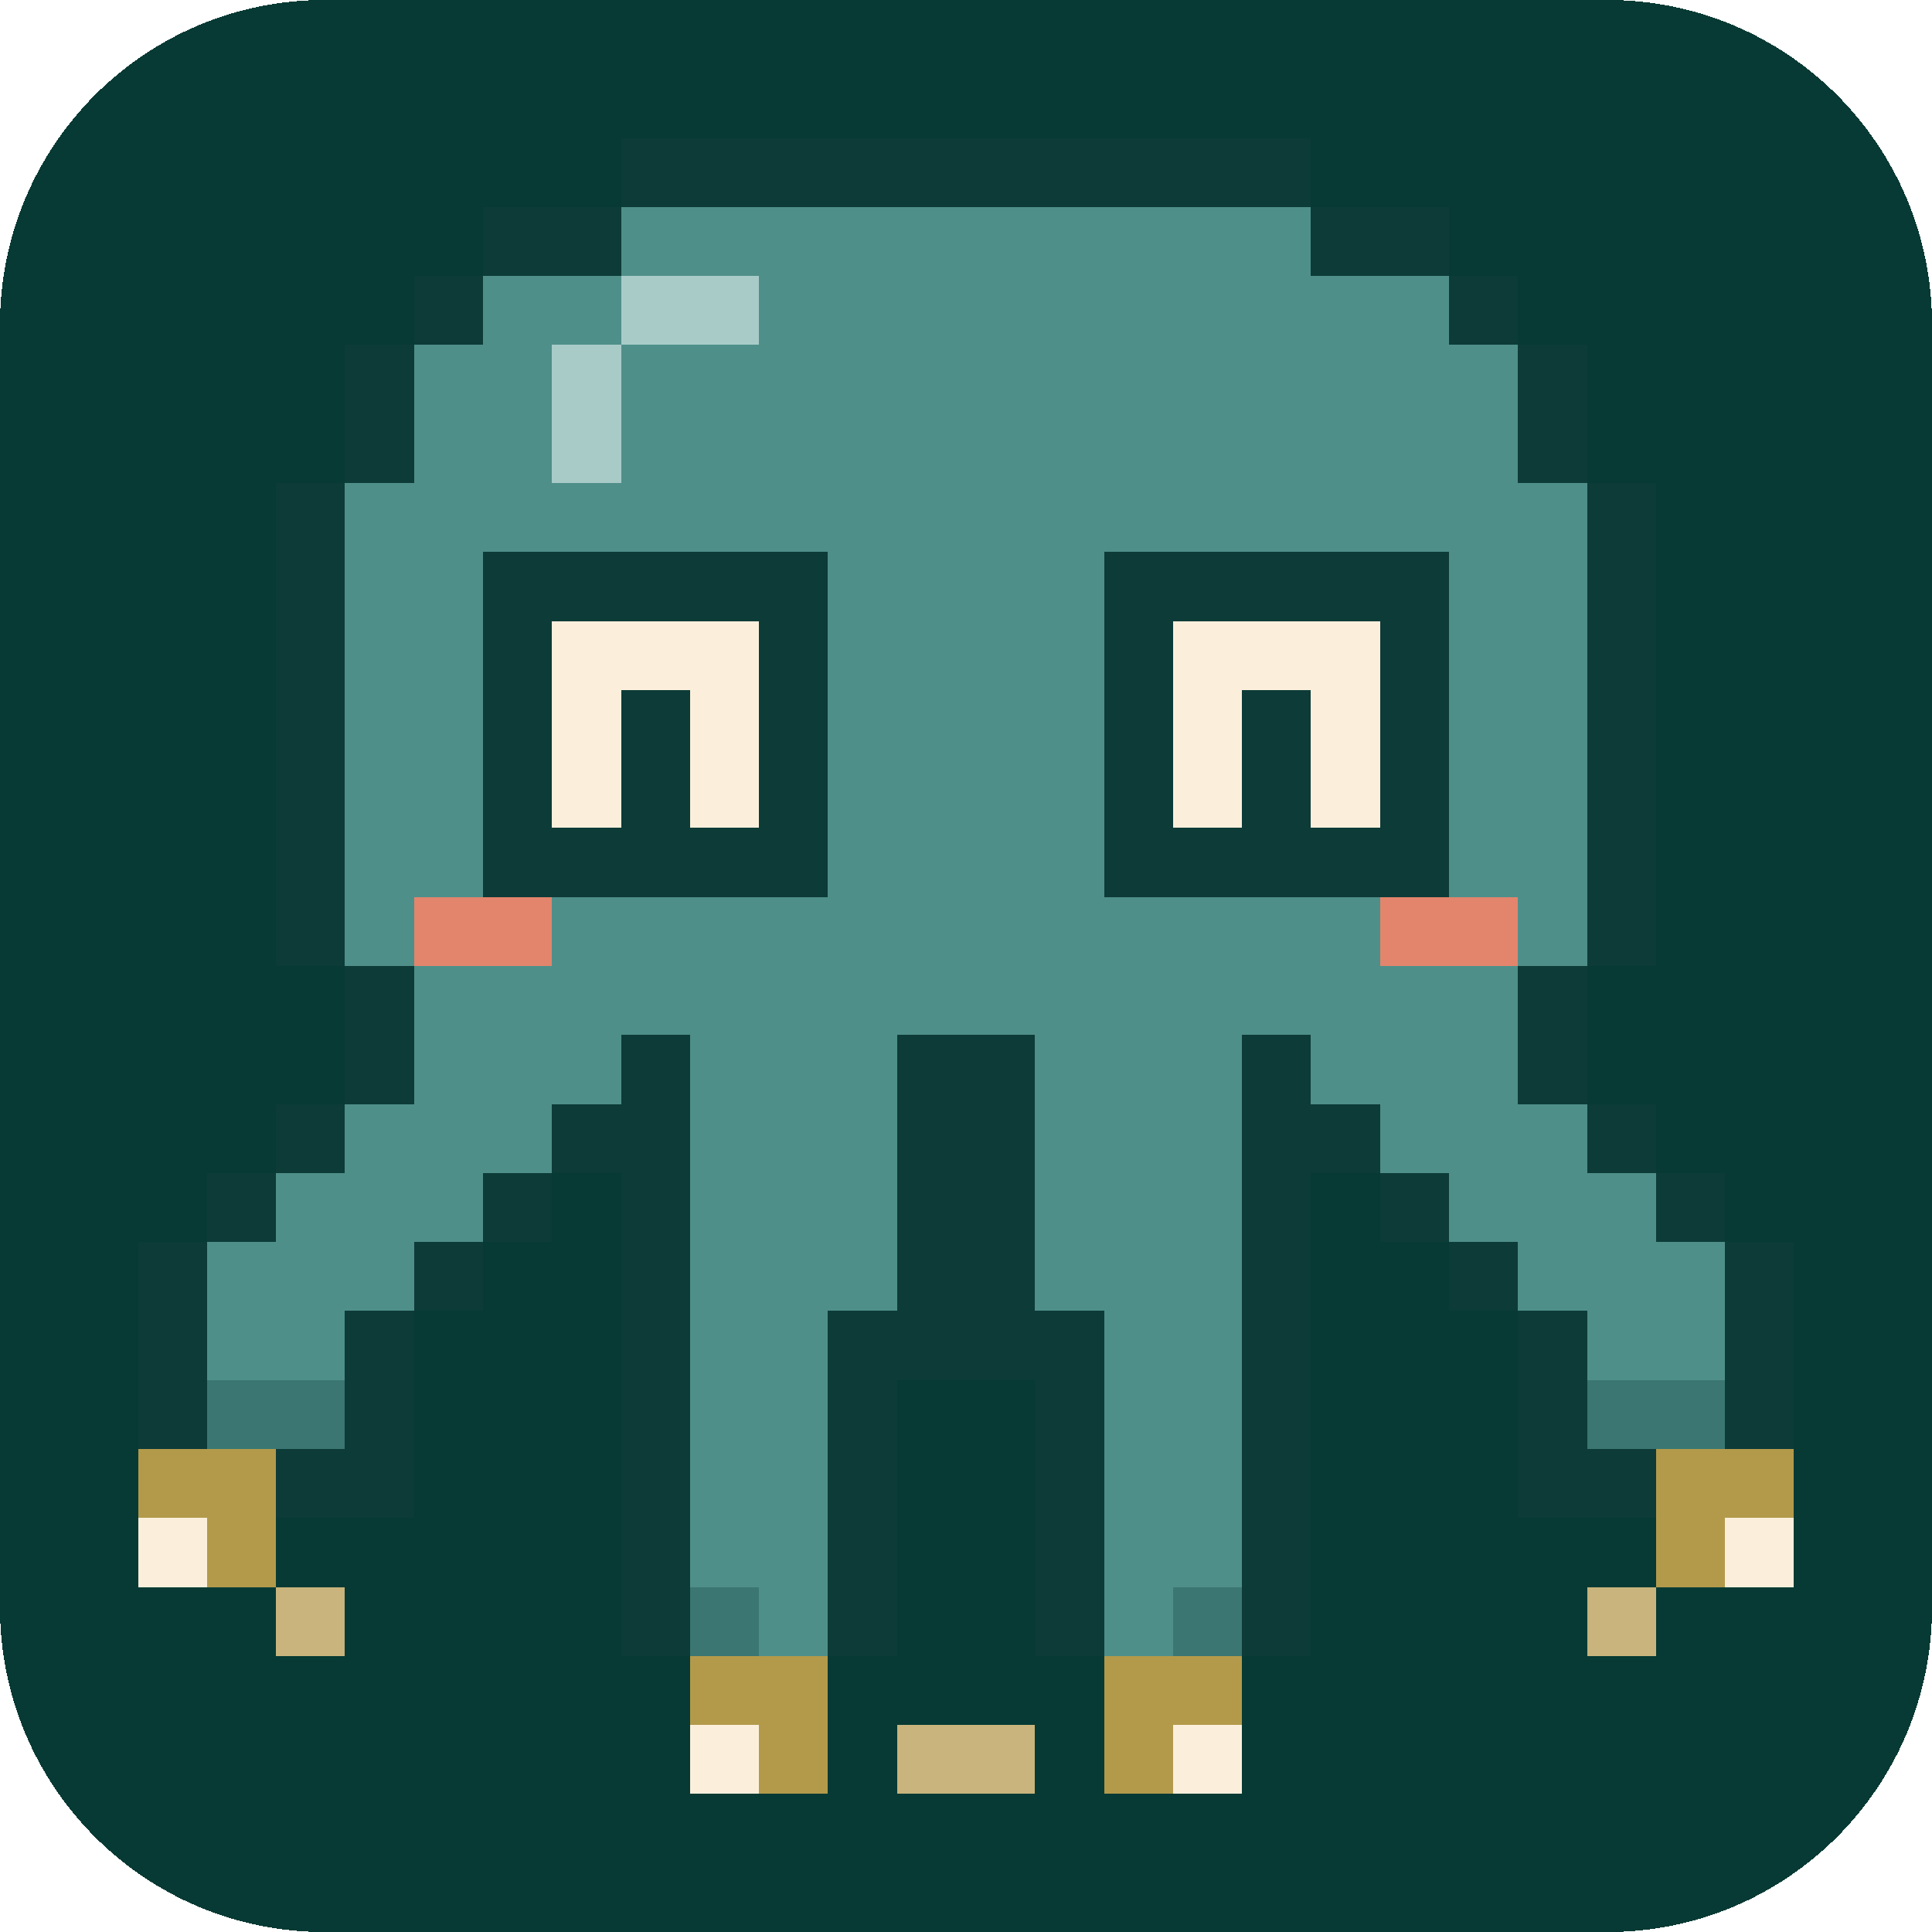
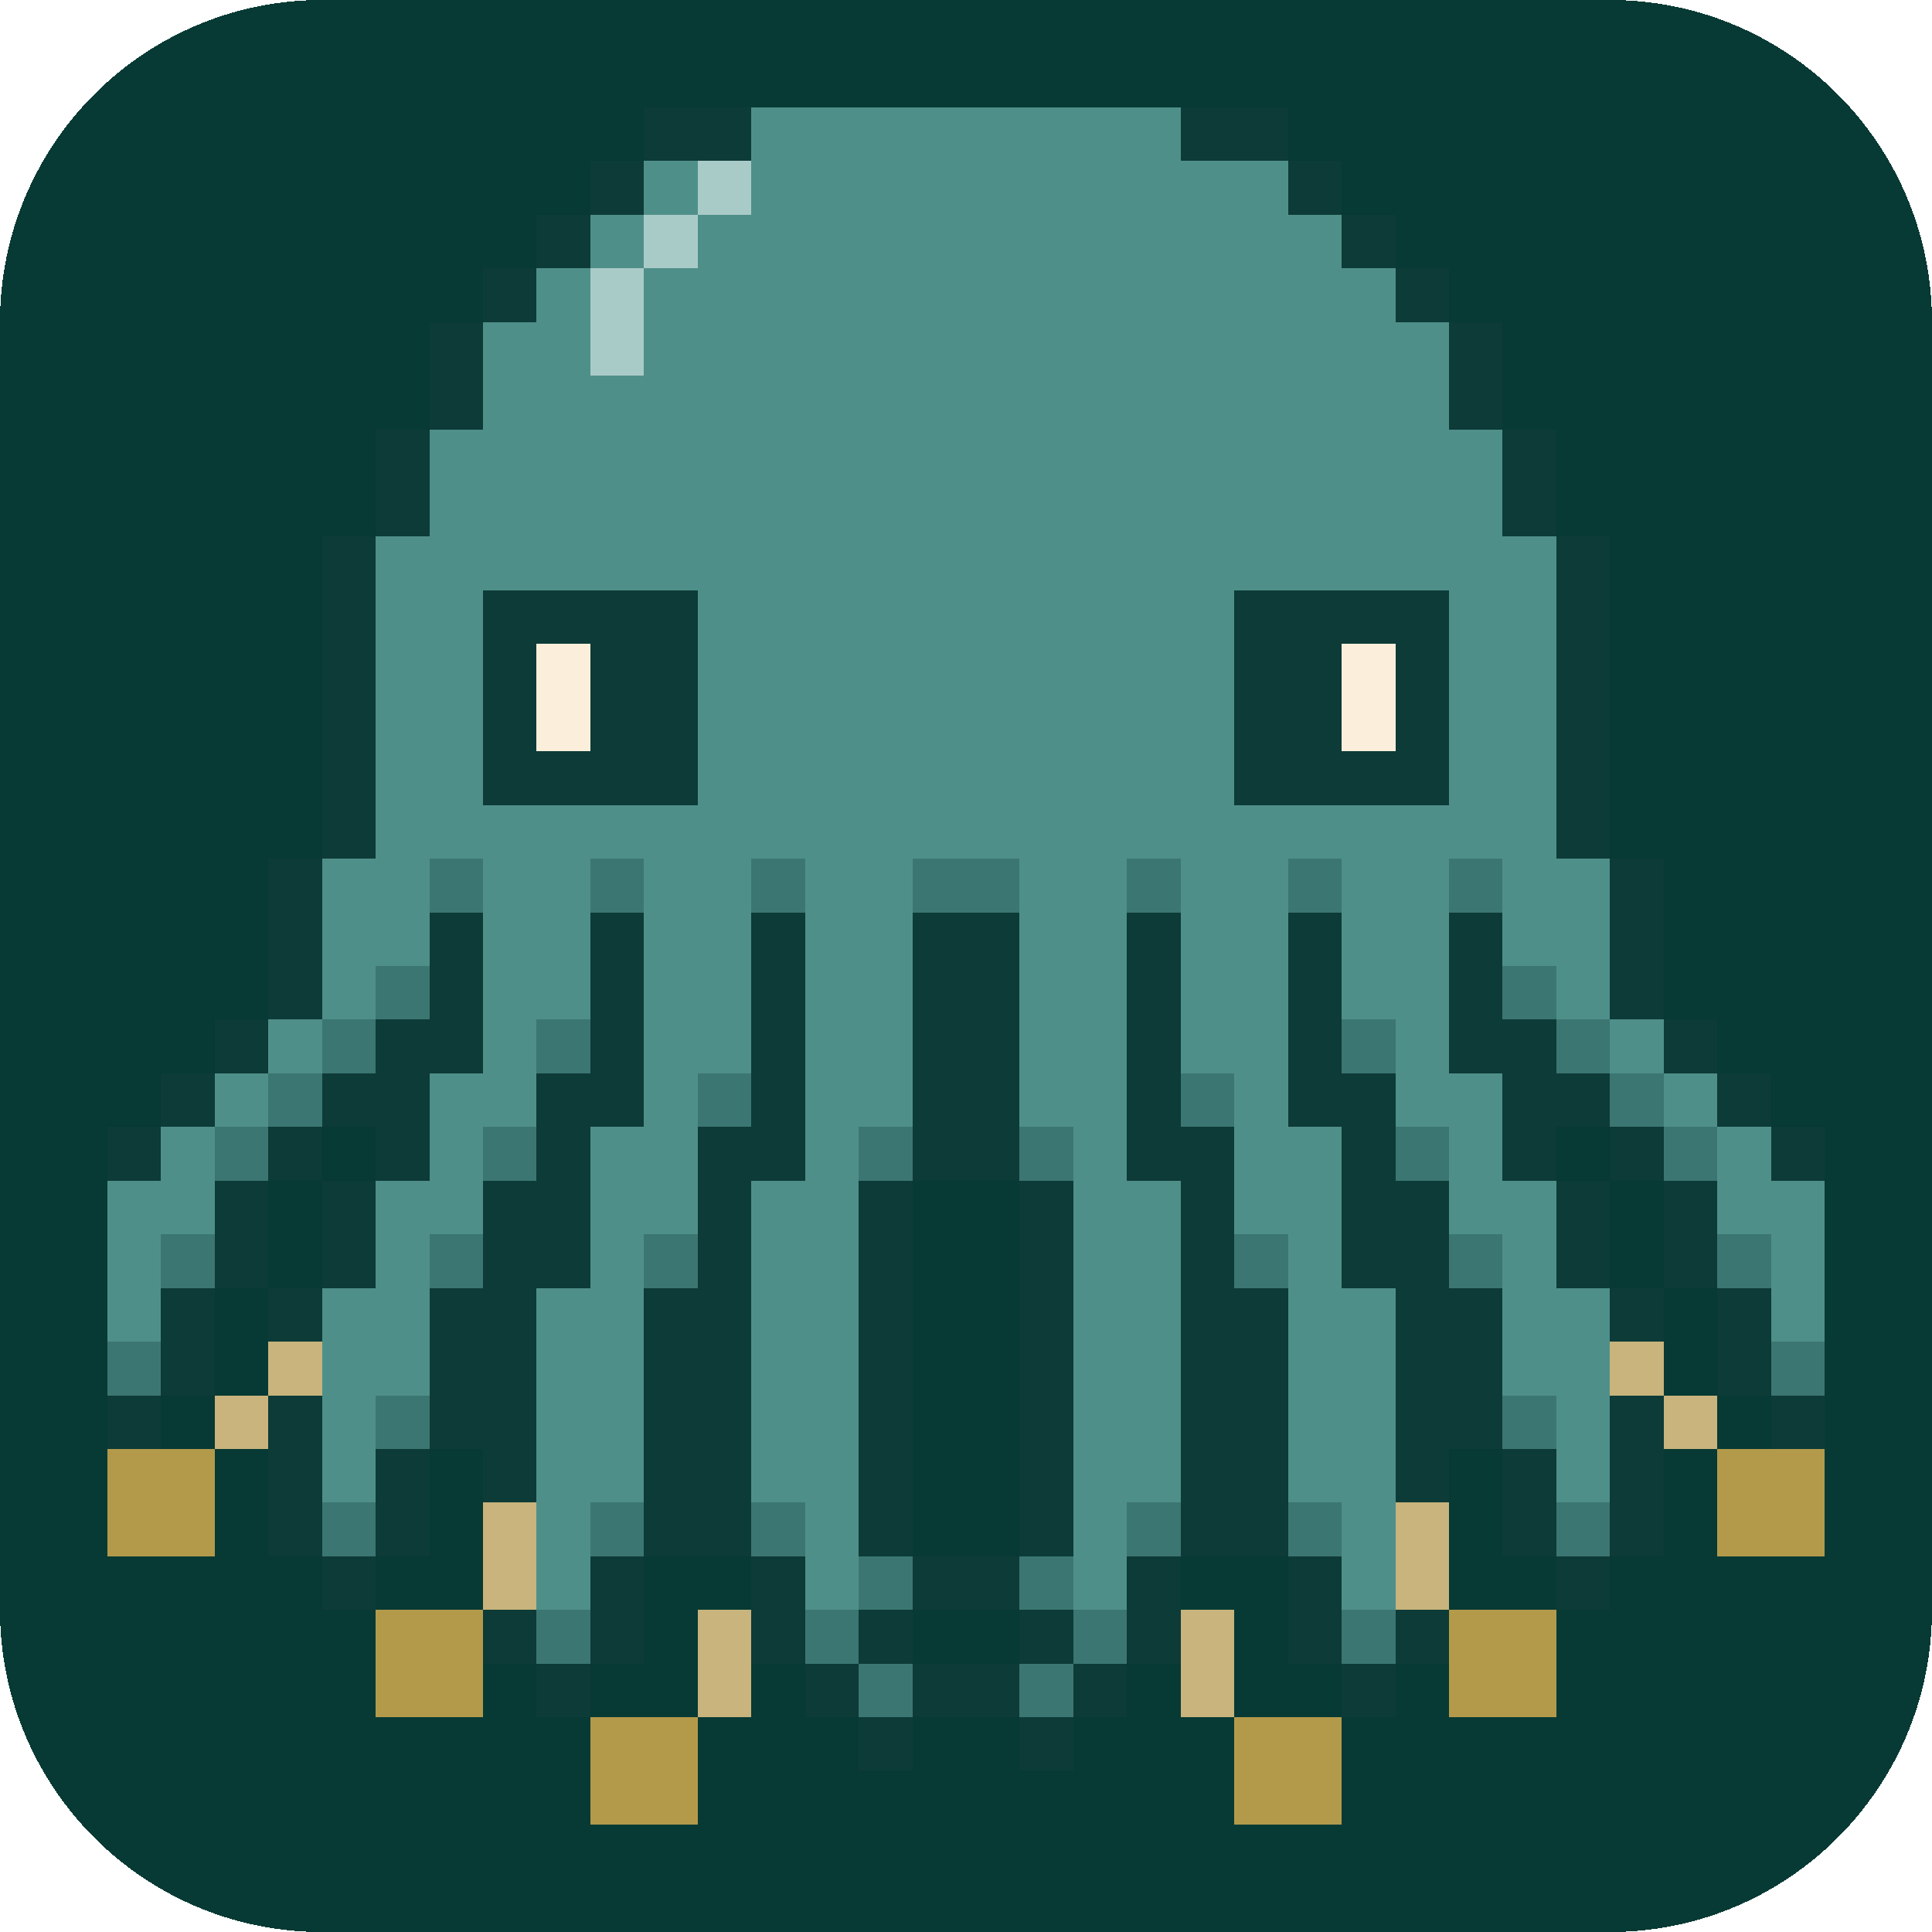
- <svg xmlns="http://www.w3.org/2000/svg" viewBox="0 0 28 28" width="224" height="224" shape-rendering="crispEdges">
-   <rect width="28" height="28" rx="4.7" fill="#073a34" />
-   <rect x="9" y="2" width="10" height="1" fill="#0d3b38" />
-   <rect x="7" y="3" width="2" height="1" fill="#0d3b38" />
-   <rect x="9" y="3" width="10" height="1" fill="#4f8f8a" />
-   <rect x="19" y="3" width="2" height="1" fill="#0d3b38" />
-   <rect x="6" y="4" width="1" height="1" fill="#0d3b38" />
-   <rect x="7" y="4" width="2" height="1" fill="#4f8f8a" />
-   <rect x="9" y="4" width="2" height="1" fill="#a9cbc8" />
-   <rect x="11" y="4" width="10" height="1" fill="#4f8f8a" />
-   <rect x="21" y="4" width="1" height="1" fill="#0d3b38" />
-   <rect x="5" y="5" width="1" height="1" fill="#0d3b38" />
-   <rect x="6" y="5" width="2" height="1" fill="#4f8f8a" />
-   <rect x="8" y="5" width="1" height="1" fill="#a9cbc8" />
-   <rect x="9" y="5" width="13" height="1" fill="#4f8f8a" />
-   <rect x="22" y="5" width="1" height="1" fill="#0d3b38" />
-   <rect x="5" y="6" width="1" height="1" fill="#0d3b38" />
-   <rect x="6" y="6" width="2" height="1" fill="#4f8f8a" />
-   <rect x="8" y="6" width="1" height="1" fill="#a9cbc8" />
-   <rect x="9" y="6" width="13" height="1" fill="#4f8f8a" />
-   <rect x="22" y="6" width="1" height="1" fill="#0d3b38" />
-   <rect x="4" y="7" width="1" height="1" fill="#0d3b38" />
-   <rect x="5" y="7" width="18" height="1" fill="#4f8f8a" />
-   <rect x="23" y="7" width="1" height="1" fill="#0d3b38" />
-   <rect x="4" y="8" width="1" height="1" fill="#0d3b38" />
-   <rect x="5" y="8" width="2" height="1" fill="#4f8f8a" />
-   <rect x="7" y="8" width="5" height="1" fill="#0d3b38" />
-   <rect x="12" y="8" width="4" height="1" fill="#4f8f8a" />
-   <rect x="16" y="8" width="5" height="1" fill="#0d3b38" />
-   <rect x="21" y="8" width="2" height="1" fill="#4f8f8a" />
-   <rect x="23" y="8" width="1" height="1" fill="#0d3b38" />
-   <rect x="4" y="9" width="1" height="1" fill="#0d3b38" />
-   <rect x="5" y="9" width="2" height="1" fill="#4f8f8a" />
+ <svg xmlns="http://www.w3.org/2000/svg" viewBox="0 0 36 36" width="288" height="288" shape-rendering="crispEdges">
+   <rect width="36" height="36" rx="6.0" fill="#073a34" />
+   <rect x="12" y="2" width="2" height="1" fill="#0d3b38" />
+   <rect x="14" y="2" width="8" height="1" fill="#4f8f8a" />
+   <rect x="22" y="2" width="2" height="1" fill="#0d3b38" />
+   <rect x="11" y="3" width="1" height="1" fill="#0d3b38" />
+   <rect x="12" y="3" width="1" height="1" fill="#4f8f8a" />
+   <rect x="13" y="3" width="1" height="1" fill="#a9cbc8" />
+   <rect x="14" y="3" width="10" height="1" fill="#4f8f8a" />
+   <rect x="24" y="3" width="1" height="1" fill="#0d3b38" />
+   <rect x="10" y="4" width="1" height="1" fill="#0d3b38" />
+   <rect x="11" y="4" width="1" height="1" fill="#4f8f8a" />
+   <rect x="12" y="4" width="1" height="1" fill="#a9cbc8" />
+   <rect x="13" y="4" width="12" height="1" fill="#4f8f8a" />
+   <rect x="25" y="4" width="1" height="1" fill="#0d3b38" />
+   <rect x="9" y="5" width="1" height="1" fill="#0d3b38" />
+   <rect x="10" y="5" width="1" height="1" fill="#4f8f8a" />
+   <rect x="11" y="5" width="1" height="1" fill="#a9cbc8" />
+   <rect x="12" y="5" width="14" height="1" fill="#4f8f8a" />
+   <rect x="26" y="5" width="1" height="1" fill="#0d3b38" />
+   <rect x="8" y="6" width="1" height="1" fill="#0d3b38" />
+   <rect x="9" y="6" width="2" height="1" fill="#4f8f8a" />
+   <rect x="11" y="6" width="1" height="1" fill="#a9cbc8" />
+   <rect x="12" y="6" width="15" height="1" fill="#4f8f8a" />
+   <rect x="27" y="6" width="1" height="1" fill="#0d3b38" />
+   <rect x="8" y="7" width="1" height="1" fill="#0d3b38" />
+   <rect x="9" y="7" width="18" height="1" fill="#4f8f8a" />
+   <rect x="27" y="7" width="1" height="1" fill="#0d3b38" />
+   <rect x="7" y="8" width="1" height="1" fill="#0d3b38" />
+   <rect x="8" y="8" width="20" height="1" fill="#4f8f8a" />
+   <rect x="28" y="8" width="1" height="1" fill="#0d3b38" />
  <rect x="7" y="9" width="1" height="1" fill="#0d3b38" />
-   <rect x="8" y="9" width="3" height="1" fill="#fbefdc" />
-   <rect x="11" y="9" width="1" height="1" fill="#0d3b38" />
-   <rect x="12" y="9" width="4" height="1" fill="#4f8f8a" />
-   <rect x="16" y="9" width="1" height="1" fill="#0d3b38" />
-   <rect x="17" y="9" width="3" height="1" fill="#fbefdc" />
-   <rect x="20" y="9" width="1" height="1" fill="#0d3b38" />
-   <rect x="21" y="9" width="2" height="1" fill="#4f8f8a" />
-   <rect x="23" y="9" width="1" height="1" fill="#0d3b38" />
-   <rect x="4" y="10" width="1" height="1" fill="#0d3b38" />
-   <rect x="5" y="10" width="2" height="1" fill="#4f8f8a" />
-   <rect x="7" y="10" width="1" height="1" fill="#0d3b38" />
-   <rect x="8" y="10" width="1" height="1" fill="#fbefdc" />
-   <rect x="9" y="10" width="1" height="1" fill="#0d3b38" />
-   <rect x="10" y="10" width="1" height="1" fill="#fbefdc" />
-   <rect x="11" y="10" width="1" height="1" fill="#0d3b38" />
-   <rect x="12" y="10" width="4" height="1" fill="#4f8f8a" />
-   <rect x="16" y="10" width="1" height="1" fill="#0d3b38" />
-   <rect x="17" y="10" width="1" height="1" fill="#fbefdc" />
-   <rect x="18" y="10" width="1" height="1" fill="#0d3b38" />
-   <rect x="19" y="10" width="1" height="1" fill="#fbefdc" />
-   <rect x="20" y="10" width="1" height="1" fill="#0d3b38" />
-   <rect x="21" y="10" width="2" height="1" fill="#4f8f8a" />
-   <rect x="23" y="10" width="1" height="1" fill="#0d3b38" />
-   <rect x="4" y="11" width="1" height="1" fill="#0d3b38" />
-   <rect x="5" y="11" width="2" height="1" fill="#4f8f8a" />
-   <rect x="7" y="11" width="1" height="1" fill="#0d3b38" />
-   <rect x="8" y="11" width="1" height="1" fill="#fbefdc" />
-   <rect x="9" y="11" width="1" height="1" fill="#0d3b38" />
-   <rect x="10" y="11" width="1" height="1" fill="#fbefdc" />
-   <rect x="11" y="11" width="1" height="1" fill="#0d3b38" />
-   <rect x="12" y="11" width="4" height="1" fill="#4f8f8a" />
-   <rect x="16" y="11" width="1" height="1" fill="#0d3b38" />
-   <rect x="17" y="11" width="1" height="1" fill="#fbefdc" />
-   <rect x="18" y="11" width="1" height="1" fill="#0d3b38" />
-   <rect x="19" y="11" width="1" height="1" fill="#fbefdc" />
-   <rect x="20" y="11" width="1" height="1" fill="#0d3b38" />
-   <rect x="21" y="11" width="2" height="1" fill="#4f8f8a" />
-   <rect x="23" y="11" width="1" height="1" fill="#0d3b38" />
-   <rect x="4" y="12" width="1" height="1" fill="#0d3b38" />
-   <rect x="5" y="12" width="2" height="1" fill="#4f8f8a" />
-   <rect x="7" y="12" width="5" height="1" fill="#0d3b38" />
-   <rect x="12" y="12" width="4" height="1" fill="#4f8f8a" />
-   <rect x="16" y="12" width="5" height="1" fill="#0d3b38" />
-   <rect x="21" y="12" width="2" height="1" fill="#4f8f8a" />
+   <rect x="8" y="9" width="20" height="1" fill="#4f8f8a" />
+   <rect x="28" y="9" width="1" height="1" fill="#0d3b38" />
+   <rect x="6" y="10" width="1" height="1" fill="#0d3b38" />
+   <rect x="7" y="10" width="22" height="1" fill="#4f8f8a" />
+   <rect x="29" y="10" width="1" height="1" fill="#0d3b38" />
+   <rect x="6" y="11" width="1" height="1" fill="#0d3b38" />
+   <rect x="7" y="11" width="2" height="1" fill="#4f8f8a" />
+   <rect x="9" y="11" width="4" height="1" fill="#0d3b38" />
+   <rect x="13" y="11" width="10" height="1" fill="#4f8f8a" />
+   <rect x="23" y="11" width="4" height="1" fill="#0d3b38" />
+   <rect x="27" y="11" width="2" height="1" fill="#4f8f8a" />
+   <rect x="29" y="11" width="1" height="1" fill="#0d3b38" />
+   <rect x="6" y="12" width="1" height="1" fill="#0d3b38" />
+   <rect x="7" y="12" width="2" height="1" fill="#4f8f8a" />
+   <rect x="9" y="12" width="1" height="1" fill="#0d3b38" />
+   <rect x="10" y="12" width="1" height="1" fill="#fbefdc" />
+   <rect x="11" y="12" width="1" height="1" fill="#0d3b38" />
+   <rect x="12" y="12" width="1" height="1" fill="#0d3b38" />
+   <rect x="13" y="12" width="10" height="1" fill="#4f8f8a" />
  <rect x="23" y="12" width="1" height="1" fill="#0d3b38" />
-   <rect x="4" y="13" width="1" height="1" fill="#0d3b38" />
-   <rect x="5" y="13" width="1" height="1" fill="#4f8f8a" />
-   <rect x="6" y="13" width="2" height="1" fill="#e2856c" />
-   <rect x="8" y="13" width="12" height="1" fill="#4f8f8a" />
-   <rect x="20" y="13" width="2" height="1" fill="#e2856c" />
-   <rect x="22" y="13" width="1" height="1" fill="#4f8f8a" />
+   <rect x="24" y="12" width="1" height="1" fill="#0d3b38" />
+   <rect x="25" y="12" width="1" height="1" fill="#fbefdc" />
+   <rect x="26" y="12" width="1" height="1" fill="#0d3b38" />
+   <rect x="27" y="12" width="2" height="1" fill="#4f8f8a" />
+   <rect x="29" y="12" width="1" height="1" fill="#0d3b38" />
+   <rect x="6" y="13" width="1" height="1" fill="#0d3b38" />
+   <rect x="7" y="13" width="2" height="1" fill="#4f8f8a" />
+   <rect x="9" y="13" width="1" height="1" fill="#0d3b38" />
+   <rect x="10" y="13" width="1" height="1" fill="#fbefdc" />
+   <rect x="11" y="13" width="1" height="1" fill="#0d3b38" />
+   <rect x="12" y="13" width="1" height="1" fill="#0d3b38" />
+   <rect x="13" y="13" width="10" height="1" fill="#4f8f8a" />
  <rect x="23" y="13" width="1" height="1" fill="#0d3b38" />
-   <rect x="5" y="14" width="1" height="1" fill="#0d3b38" />
-   <rect x="6" y="14" width="16" height="1" fill="#4f8f8a" />
-   <rect x="22" y="14" width="1" height="1" fill="#0d3b38" />
-   <rect x="5" y="15" width="1" height="1" fill="#0d3b38" />
-   <rect x="6" y="15" width="3" height="1" fill="#4f8f8a" />
-   <rect x="9" y="15" width="1" height="1" fill="#0d3b38" />
-   <rect x="10" y="15" width="3" height="1" fill="#4f8f8a" />
-   <rect x="13" y="15" width="2" height="1" fill="#0d3b38" />
-   <rect x="15" y="15" width="3" height="1" fill="#4f8f8a" />
-   <rect x="18" y="15" width="1" height="1" fill="#0d3b38" />
-   <rect x="19" y="15" width="3" height="1" fill="#4f8f8a" />
-   <rect x="22" y="15" width="1" height="1" fill="#0d3b38" />
-   <rect x="4" y="16" width="1" height="1" fill="#0d3b38" />
-   <rect x="5" y="16" width="3" height="1" fill="#4f8f8a" />
-   <rect x="8" y="16" width="2" height="1" fill="#0d3b38" />
-   <rect x="10" y="16" width="3" height="1" fill="#4f8f8a" />
-   <rect x="13" y="16" width="2" height="1" fill="#0d3b38" />
-   <rect x="15" y="16" width="3" height="1" fill="#4f8f8a" />
-   <rect x="18" y="16" width="2" height="1" fill="#0d3b38" />
-   <rect x="20" y="16" width="3" height="1" fill="#4f8f8a" />
-   <rect x="23" y="16" width="1" height="1" fill="#0d3b38" />
-   <rect x="3" y="17" width="1" height="1" fill="#0d3b38" />
-   <rect x="4" y="17" width="3" height="1" fill="#4f8f8a" />
-   <rect x="7" y="17" width="1" height="1" fill="#0d3b38" />
-   <rect x="9" y="17" width="1" height="1" fill="#0d3b38" />
-   <rect x="10" y="17" width="3" height="1" fill="#4f8f8a" />
-   <rect x="13" y="17" width="2" height="1" fill="#0d3b38" />
-   <rect x="15" y="17" width="3" height="1" fill="#4f8f8a" />
-   <rect x="18" y="17" width="1" height="1" fill="#0d3b38" />
-   <rect x="20" y="17" width="1" height="1" fill="#0d3b38" />
-   <rect x="21" y="17" width="3" height="1" fill="#4f8f8a" />
+   <rect x="24" y="13" width="1" height="1" fill="#0d3b38" />
+   <rect x="25" y="13" width="1" height="1" fill="#fbefdc" />
+   <rect x="26" y="13" width="1" height="1" fill="#0d3b38" />
+   <rect x="27" y="13" width="2" height="1" fill="#4f8f8a" />
+   <rect x="29" y="13" width="1" height="1" fill="#0d3b38" />
+   <rect x="6" y="14" width="1" height="1" fill="#0d3b38" />
+   <rect x="7" y="14" width="2" height="1" fill="#4f8f8a" />
+   <rect x="9" y="14" width="4" height="1" fill="#0d3b38" />
+   <rect x="13" y="14" width="10" height="1" fill="#4f8f8a" />
+   <rect x="23" y="14" width="4" height="1" fill="#0d3b38" />
+   <rect x="27" y="14" width="2" height="1" fill="#4f8f8a" />
+   <rect x="29" y="14" width="1" height="1" fill="#0d3b38" />
+   <rect x="6" y="15" width="1" height="1" fill="#0d3b38" />
+   <rect x="7" y="15" width="22" height="1" fill="#4f8f8a" />
+   <rect x="29" y="15" width="1" height="1" fill="#0d3b38" />
+   <rect x="5" y="16" width="1" height="1" fill="#0d3b38" />
+   <rect x="6" y="16" width="2" height="1" fill="#4f8f8a" />
+   <rect x="8" y="16" width="1" height="1" fill="#3b7672" />
+   <rect x="9" y="16" width="2" height="1" fill="#4f8f8a" />
+   <rect x="11" y="16" width="1" height="1" fill="#3b7672" />
+   <rect x="12" y="16" width="2" height="1" fill="#4f8f8a" />
+   <rect x="14" y="16" width="1" height="1" fill="#3b7672" />
+   <rect x="15" y="16" width="2" height="1" fill="#4f8f8a" />
+   <rect x="17" y="16" width="2" height="1" fill="#3b7672" />
+   <rect x="19" y="16" width="2" height="1" fill="#4f8f8a" />
+   <rect x="21" y="16" width="1" height="1" fill="#3b7672" />
+   <rect x="22" y="16" width="2" height="1" fill="#4f8f8a" />
+   <rect x="24" y="16" width="1" height="1" fill="#3b7672" />
+   <rect x="25" y="16" width="2" height="1" fill="#4f8f8a" />
+   <rect x="27" y="16" width="1" height="1" fill="#3b7672" />
+   <rect x="28" y="16" width="2" height="1" fill="#4f8f8a" />
+   <rect x="30" y="16" width="1" height="1" fill="#0d3b38" />
+   <rect x="5" y="17" width="1" height="1" fill="#0d3b38" />
+   <rect x="6" y="17" width="2" height="1" fill="#4f8f8a" />
+   <rect x="8" y="17" width="1" height="1" fill="#0d3b38" />
+   <rect x="9" y="17" width="2" height="1" fill="#4f8f8a" />
+   <rect x="11" y="17" width="1" height="1" fill="#0d3b38" />
+   <rect x="12" y="17" width="2" height="1" fill="#4f8f8a" />
+   <rect x="14" y="17" width="1" height="1" fill="#0d3b38" />
+   <rect x="15" y="17" width="2" height="1" fill="#4f8f8a" />
+   <rect x="17" y="17" width="2" height="1" fill="#0d3b38" />
+   <rect x="19" y="17" width="2" height="1" fill="#4f8f8a" />
+   <rect x="21" y="17" width="1" height="1" fill="#0d3b38" />
+   <rect x="22" y="17" width="2" height="1" fill="#4f8f8a" />
  <rect x="24" y="17" width="1" height="1" fill="#0d3b38" />
-   <rect x="2" y="18" width="1" height="1" fill="#0d3b38" />
-   <rect x="3" y="18" width="3" height="1" fill="#4f8f8a" />
-   <rect x="6" y="18" width="1" height="1" fill="#0d3b38" />
-   <rect x="9" y="18" width="1" height="1" fill="#0d3b38" />
-   <rect x="10" y="18" width="3" height="1" fill="#4f8f8a" />
-   <rect x="13" y="18" width="2" height="1" fill="#0d3b38" />
-   <rect x="15" y="18" width="3" height="1" fill="#4f8f8a" />
-   <rect x="18" y="18" width="1" height="1" fill="#0d3b38" />
+   <rect x="25" y="17" width="2" height="1" fill="#4f8f8a" />
+   <rect x="27" y="17" width="1" height="1" fill="#0d3b38" />
+   <rect x="28" y="17" width="2" height="1" fill="#4f8f8a" />
+   <rect x="30" y="17" width="1" height="1" fill="#0d3b38" />
+   <rect x="5" y="18" width="1" height="1" fill="#0d3b38" />
+   <rect x="6" y="18" width="1" height="1" fill="#4f8f8a" />
+   <rect x="7" y="18" width="1" height="1" fill="#3b7672" />
+   <rect x="8" y="18" width="1" height="1" fill="#0d3b38" />
+   <rect x="9" y="18" width="2" height="1" fill="#4f8f8a" />
+   <rect x="11" y="18" width="1" height="1" fill="#0d3b38" />
+   <rect x="12" y="18" width="2" height="1" fill="#4f8f8a" />
+   <rect x="14" y="18" width="1" height="1" fill="#0d3b38" />
+   <rect x="15" y="18" width="2" height="1" fill="#4f8f8a" />
+   <rect x="17" y="18" width="2" height="1" fill="#0d3b38" />
+   <rect x="19" y="18" width="2" height="1" fill="#4f8f8a" />
  <rect x="21" y="18" width="1" height="1" fill="#0d3b38" />
-   <rect x="22" y="18" width="3" height="1" fill="#4f8f8a" />
-   <rect x="25" y="18" width="1" height="1" fill="#0d3b38" />
-   <rect x="2" y="19" width="1" height="1" fill="#0d3b38" />
-   <rect x="3" y="19" width="2" height="1" fill="#4f8f8a" />
-   <rect x="5" y="19" width="1" height="1" fill="#0d3b38" />
-   <rect x="9" y="19" width="1" height="1" fill="#0d3b38" />
-   <rect x="10" y="19" width="2" height="1" fill="#4f8f8a" />
-   <rect x="12" y="19" width="4" height="1" fill="#0d3b38" />
-   <rect x="16" y="19" width="2" height="1" fill="#4f8f8a" />
-   <rect x="18" y="19" width="1" height="1" fill="#0d3b38" />
-   <rect x="22" y="19" width="1" height="1" fill="#0d3b38" />
-   <rect x="23" y="19" width="2" height="1" fill="#4f8f8a" />
-   <rect x="25" y="19" width="1" height="1" fill="#0d3b38" />
-   <rect x="2" y="20" width="1" height="1" fill="#0d3b38" />
-   <rect x="3" y="20" width="2" height="1" fill="#3b7672" />
-   <rect x="5" y="20" width="1" height="1" fill="#0d3b38" />
-   <rect x="9" y="20" width="1" height="1" fill="#0d3b38" />
-   <rect x="10" y="20" width="2" height="1" fill="#4f8f8a" />
-   <rect x="12" y="20" width="1" height="1" fill="#0d3b38" />
-   <rect x="15" y="20" width="1" height="1" fill="#0d3b38" />
-   <rect x="16" y="20" width="2" height="1" fill="#4f8f8a" />
-   <rect x="18" y="20" width="1" height="1" fill="#0d3b38" />
-   <rect x="22" y="20" width="1" height="1" fill="#0d3b38" />
-   <rect x="23" y="20" width="2" height="1" fill="#3b7672" />
-   <rect x="25" y="20" width="1" height="1" fill="#0d3b38" />
-   <rect x="2" y="21" width="2" height="1" fill="#b39a4b" />
-   <rect x="4" y="21" width="2" height="1" fill="#0d3b38" />
-   <rect x="9" y="21" width="1" height="1" fill="#0d3b38" />
-   <rect x="10" y="21" width="2" height="1" fill="#4f8f8a" />
-   <rect x="12" y="21" width="1" height="1" fill="#0d3b38" />
-   <rect x="15" y="21" width="1" height="1" fill="#0d3b38" />
-   <rect x="16" y="21" width="2" height="1" fill="#4f8f8a" />
-   <rect x="18" y="21" width="1" height="1" fill="#0d3b38" />
-   <rect x="22" y="21" width="2" height="1" fill="#0d3b38" />
-   <rect x="24" y="21" width="2" height="1" fill="#b39a4b" />
-   <rect x="2" y="22" width="1" height="1" fill="#fbefdc" />
-   <rect x="3" y="22" width="1" height="1" fill="#b39a4b" />
-   <rect x="9" y="22" width="1" height="1" fill="#0d3b38" />
-   <rect x="10" y="22" width="2" height="1" fill="#4f8f8a" />
-   <rect x="12" y="22" width="1" height="1" fill="#0d3b38" />
-   <rect x="15" y="22" width="1" height="1" fill="#0d3b38" />
-   <rect x="16" y="22" width="2" height="1" fill="#4f8f8a" />
-   <rect x="18" y="22" width="1" height="1" fill="#0d3b38" />
-   <rect x="24" y="22" width="1" height="1" fill="#b39a4b" />
-   <rect x="25" y="22" width="1" height="1" fill="#fbefdc" />
-   <rect x="4" y="23" width="1" height="1" fill="#c8b47c" />
-   <rect x="9" y="23" width="1" height="1" fill="#0d3b38" />
-   <rect x="10" y="23" width="1" height="1" fill="#3b7672" />
+   <rect x="22" y="18" width="2" height="1" fill="#4f8f8a" />
+   <rect x="24" y="18" width="1" height="1" fill="#0d3b38" />
+   <rect x="25" y="18" width="2" height="1" fill="#4f8f8a" />
+   <rect x="27" y="18" width="1" height="1" fill="#0d3b38" />
+   <rect x="28" y="18" width="1" height="1" fill="#3b7672" />
+   <rect x="29" y="18" width="1" height="1" fill="#4f8f8a" />
+   <rect x="30" y="18" width="1" height="1" fill="#0d3b38" />
+   <rect x="4" y="19" width="1" height="1" fill="#0d3b38" />
+   <rect x="5" y="19" width="1" height="1" fill="#4f8f8a" />
+   <rect x="6" y="19" width="1" height="1" fill="#3b7672" />
+   <rect x="7" y="19" width="2" height="1" fill="#0d3b38" />
+   <rect x="9" y="19" width="1" height="1" fill="#4f8f8a" />
+   <rect x="10" y="19" width="1" height="1" fill="#3b7672" />
+   <rect x="11" y="19" width="1" height="1" fill="#0d3b38" />
+   <rect x="12" y="19" width="2" height="1" fill="#4f8f8a" />
+   <rect x="14" y="19" width="1" height="1" fill="#0d3b38" />
+   <rect x="15" y="19" width="2" height="1" fill="#4f8f8a" />
+   <rect x="17" y="19" width="2" height="1" fill="#0d3b38" />
+   <rect x="19" y="19" width="2" height="1" fill="#4f8f8a" />
+   <rect x="21" y="19" width="1" height="1" fill="#0d3b38" />
+   <rect x="22" y="19" width="2" height="1" fill="#4f8f8a" />
+   <rect x="24" y="19" width="1" height="1" fill="#0d3b38" />
+   <rect x="25" y="19" width="1" height="1" fill="#3b7672" />
+   <rect x="26" y="19" width="1" height="1" fill="#4f8f8a" />
+   <rect x="27" y="19" width="2" height="1" fill="#0d3b38" />
+   <rect x="29" y="19" width="1" height="1" fill="#3b7672" />
+   <rect x="30" y="19" width="1" height="1" fill="#4f8f8a" />
+   <rect x="31" y="19" width="1" height="1" fill="#0d3b38" />
+   <rect x="3" y="20" width="1" height="1" fill="#0d3b38" />
+   <rect x="4" y="20" width="1" height="1" fill="#4f8f8a" />
+   <rect x="5" y="20" width="1" height="1" fill="#3b7672" />
+   <rect x="6" y="20" width="2" height="1" fill="#0d3b38" />
+   <rect x="8" y="20" width="2" height="1" fill="#4f8f8a" />
+   <rect x="10" y="20" width="2" height="1" fill="#0d3b38" />
+   <rect x="12" y="20" width="1" height="1" fill="#4f8f8a" />
+   <rect x="13" y="20" width="1" height="1" fill="#3b7672" />
+   <rect x="14" y="20" width="1" height="1" fill="#0d3b38" />
+   <rect x="15" y="20" width="2" height="1" fill="#4f8f8a" />
+   <rect x="17" y="20" width="2" height="1" fill="#0d3b38" />
+   <rect x="19" y="20" width="2" height="1" fill="#4f8f8a" />
+   <rect x="21" y="20" width="1" height="1" fill="#0d3b38" />
+   <rect x="22" y="20" width="1" height="1" fill="#3b7672" />
+   <rect x="23" y="20" width="1" height="1" fill="#4f8f8a" />
+   <rect x="24" y="20" width="2" height="1" fill="#0d3b38" />
+   <rect x="26" y="20" width="2" height="1" fill="#4f8f8a" />
+   <rect x="28" y="20" width="2" height="1" fill="#0d3b38" />
+   <rect x="30" y="20" width="1" height="1" fill="#3b7672" />
+   <rect x="31" y="20" width="1" height="1" fill="#4f8f8a" />
+   <rect x="32" y="20" width="1" height="1" fill="#0d3b38" />
+   <rect x="2" y="21" width="1" height="1" fill="#0d3b38" />
+   <rect x="3" y="21" width="1" height="1" fill="#4f8f8a" />
+   <rect x="4" y="21" width="1" height="1" fill="#3b7672" />
+   <rect x="5" y="21" width="1" height="1" fill="#0d3b38" />
+   <rect x="7" y="21" width="1" height="1" fill="#0d3b38" />
+   <rect x="8" y="21" width="1" height="1" fill="#4f8f8a" />
+   <rect x="9" y="21" width="1" height="1" fill="#3b7672" />
+   <rect x="10" y="21" width="1" height="1" fill="#0d3b38" />
+   <rect x="11" y="21" width="2" height="1" fill="#4f8f8a" />
+   <rect x="13" y="21" width="2" height="1" fill="#0d3b38" />
+   <rect x="15" y="21" width="1" height="1" fill="#4f8f8a" />
+   <rect x="16" y="21" width="1" height="1" fill="#3b7672" />
+   <rect x="17" y="21" width="2" height="1" fill="#0d3b38" />
+   <rect x="19" y="21" width="1" height="1" fill="#3b7672" />
+   <rect x="20" y="21" width="1" height="1" fill="#4f8f8a" />
+   <rect x="21" y="21" width="2" height="1" fill="#0d3b38" />
+   <rect x="23" y="21" width="2" height="1" fill="#4f8f8a" />
+   <rect x="25" y="21" width="1" height="1" fill="#0d3b38" />
+   <rect x="26" y="21" width="1" height="1" fill="#3b7672" />
+   <rect x="27" y="21" width="1" height="1" fill="#4f8f8a" />
+   <rect x="28" y="21" width="1" height="1" fill="#0d3b38" />
+   <rect x="30" y="21" width="1" height="1" fill="#0d3b38" />
+   <rect x="31" y="21" width="1" height="1" fill="#3b7672" />
+   <rect x="32" y="21" width="1" height="1" fill="#4f8f8a" />
+   <rect x="33" y="21" width="1" height="1" fill="#0d3b38" />
+   <rect x="2" y="22" width="2" height="1" fill="#4f8f8a" />
+   <rect x="4" y="22" width="1" height="1" fill="#0d3b38" />
+   <rect x="6" y="22" width="1" height="1" fill="#0d3b38" />
+   <rect x="7" y="22" width="2" height="1" fill="#4f8f8a" />
+   <rect x="9" y="22" width="2" height="1" fill="#0d3b38" />
+   <rect x="11" y="22" width="2" height="1" fill="#4f8f8a" />
+   <rect x="13" y="22" width="1" height="1" fill="#0d3b38" />
+   <rect x="14" y="22" width="2" height="1" fill="#4f8f8a" />
+   <rect x="16" y="22" width="1" height="1" fill="#0d3b38" />
+   <rect x="19" y="22" width="1" height="1" fill="#0d3b38" />
+   <rect x="20" y="22" width="2" height="1" fill="#4f8f8a" />
+   <rect x="22" y="22" width="1" height="1" fill="#0d3b38" />
+   <rect x="23" y="22" width="2" height="1" fill="#4f8f8a" />
+   <rect x="25" y="22" width="2" height="1" fill="#0d3b38" />
+   <rect x="27" y="22" width="2" height="1" fill="#4f8f8a" />
+   <rect x="29" y="22" width="1" height="1" fill="#0d3b38" />
+   <rect x="31" y="22" width="1" height="1" fill="#0d3b38" />
+   <rect x="32" y="22" width="2" height="1" fill="#4f8f8a" />
+   <rect x="2" y="23" width="1" height="1" fill="#4f8f8a" />
+   <rect x="3" y="23" width="1" height="1" fill="#3b7672" />
+   <rect x="4" y="23" width="1" height="1" fill="#0d3b38" />
+   <rect x="6" y="23" width="1" height="1" fill="#0d3b38" />
+   <rect x="7" y="23" width="1" height="1" fill="#4f8f8a" />
+   <rect x="8" y="23" width="1" height="1" fill="#3b7672" />
+   <rect x="9" y="23" width="2" height="1" fill="#0d3b38" />
  <rect x="11" y="23" width="1" height="1" fill="#4f8f8a" />
-   <rect x="12" y="23" width="1" height="1" fill="#0d3b38" />
-   <rect x="15" y="23" width="1" height="1" fill="#0d3b38" />
-   <rect x="16" y="23" width="1" height="1" fill="#4f8f8a" />
-   <rect x="17" y="23" width="1" height="1" fill="#3b7672" />
-   <rect x="18" y="23" width="1" height="1" fill="#0d3b38" />
-   <rect x="23" y="23" width="1" height="1" fill="#c8b47c" />
-   <rect x="10" y="24" width="2" height="1" fill="#b39a4b" />
-   <rect x="16" y="24" width="2" height="1" fill="#b39a4b" />
-   <rect x="10" y="25" width="1" height="1" fill="#fbefdc" />
-   <rect x="11" y="25" width="1" height="1" fill="#b39a4b" />
-   <rect x="13" y="25" width="2" height="1" fill="#c8b47c" />
-   <rect x="16" y="25" width="1" height="1" fill="#b39a4b" />
-   <rect x="17" y="25" width="1" height="1" fill="#fbefdc" />
+   <rect x="12" y="23" width="1" height="1" fill="#3b7672" />
+   <rect x="13" y="23" width="1" height="1" fill="#0d3b38" />
+   <rect x="14" y="23" width="2" height="1" fill="#4f8f8a" />
+   <rect x="16" y="23" width="1" height="1" fill="#0d3b38" />
+   <rect x="19" y="23" width="1" height="1" fill="#0d3b38" />
+   <rect x="20" y="23" width="2" height="1" fill="#4f8f8a" />
+   <rect x="22" y="23" width="1" height="1" fill="#0d3b38" />
+   <rect x="23" y="23" width="1" height="1" fill="#3b7672" />
+   <rect x="24" y="23" width="1" height="1" fill="#4f8f8a" />
+   <rect x="25" y="23" width="2" height="1" fill="#0d3b38" />
+   <rect x="27" y="23" width="1" height="1" fill="#3b7672" />
+   <rect x="28" y="23" width="1" height="1" fill="#4f8f8a" />
+   <rect x="29" y="23" width="1" height="1" fill="#0d3b38" />
+   <rect x="31" y="23" width="1" height="1" fill="#0d3b38" />
+   <rect x="32" y="23" width="1" height="1" fill="#3b7672" />
+   <rect x="33" y="23" width="1" height="1" fill="#4f8f8a" />
+   <rect x="2" y="24" width="1" height="1" fill="#4f8f8a" />
+   <rect x="3" y="24" width="1" height="1" fill="#0d3b38" />
+   <rect x="5" y="24" width="1" height="1" fill="#0d3b38" />
+   <rect x="6" y="24" width="2" height="1" fill="#4f8f8a" />
+   <rect x="8" y="24" width="2" height="1" fill="#0d3b38" />
+   <rect x="10" y="24" width="2" height="1" fill="#4f8f8a" />
+   <rect x="12" y="24" width="2" height="1" fill="#0d3b38" />
+   <rect x="14" y="24" width="2" height="1" fill="#4f8f8a" />
+   <rect x="16" y="24" width="1" height="1" fill="#0d3b38" />
+   <rect x="19" y="24" width="1" height="1" fill="#0d3b38" />
+   <rect x="20" y="24" width="2" height="1" fill="#4f8f8a" />
+   <rect x="22" y="24" width="2" height="1" fill="#0d3b38" />
+   <rect x="24" y="24" width="2" height="1" fill="#4f8f8a" />
+   <rect x="26" y="24" width="2" height="1" fill="#0d3b38" />
+   <rect x="28" y="24" width="2" height="1" fill="#4f8f8a" />
+   <rect x="30" y="24" width="1" height="1" fill="#0d3b38" />
+   <rect x="32" y="24" width="1" height="1" fill="#0d3b38" />
+   <rect x="33" y="24" width="1" height="1" fill="#4f8f8a" />
+   <rect x="2" y="25" width="1" height="1" fill="#3b7672" />
+   <rect x="3" y="25" width="1" height="1" fill="#0d3b38" />
+   <rect x="5" y="25" width="1" height="1" fill="#c8b47c" />
+   <rect x="6" y="25" width="2" height="1" fill="#4f8f8a" />
+   <rect x="8" y="25" width="2" height="1" fill="#0d3b38" />
+   <rect x="10" y="25" width="2" height="1" fill="#4f8f8a" />
+   <rect x="12" y="25" width="2" height="1" fill="#0d3b38" />
+   <rect x="14" y="25" width="2" height="1" fill="#4f8f8a" />
+   <rect x="16" y="25" width="1" height="1" fill="#0d3b38" />
+   <rect x="19" y="25" width="1" height="1" fill="#0d3b38" />
+   <rect x="20" y="25" width="2" height="1" fill="#4f8f8a" />
+   <rect x="22" y="25" width="2" height="1" fill="#0d3b38" />
+   <rect x="24" y="25" width="2" height="1" fill="#4f8f8a" />
+   <rect x="26" y="25" width="2" height="1" fill="#0d3b38" />
+   <rect x="28" y="25" width="2" height="1" fill="#4f8f8a" />
+   <rect x="30" y="25" width="1" height="1" fill="#c8b47c" />
+   <rect x="32" y="25" width="1" height="1" fill="#0d3b38" />
+   <rect x="33" y="25" width="1" height="1" fill="#3b7672" />
+   <rect x="2" y="26" width="1" height="1" fill="#0d3b38" />
+   <rect x="4" y="26" width="1" height="1" fill="#c8b47c" />
+   <rect x="5" y="26" width="1" height="1" fill="#0d3b38" />
+   <rect x="6" y="26" width="1" height="1" fill="#4f8f8a" />
+   <rect x="7" y="26" width="1" height="1" fill="#3b7672" />
+   <rect x="8" y="26" width="2" height="1" fill="#0d3b38" />
+   <rect x="10" y="26" width="2" height="1" fill="#4f8f8a" />
+   <rect x="12" y="26" width="2" height="1" fill="#0d3b38" />
+   <rect x="14" y="26" width="2" height="1" fill="#4f8f8a" />
+   <rect x="16" y="26" width="1" height="1" fill="#0d3b38" />
+   <rect x="19" y="26" width="1" height="1" fill="#0d3b38" />
+   <rect x="20" y="26" width="2" height="1" fill="#4f8f8a" />
+   <rect x="22" y="26" width="2" height="1" fill="#0d3b38" />
+   <rect x="24" y="26" width="2" height="1" fill="#4f8f8a" />
+   <rect x="26" y="26" width="2" height="1" fill="#0d3b38" />
+   <rect x="28" y="26" width="1" height="1" fill="#3b7672" />
+   <rect x="29" y="26" width="1" height="1" fill="#4f8f8a" />
+   <rect x="30" y="26" width="1" height="1" fill="#0d3b38" />
+   <rect x="31" y="26" width="1" height="1" fill="#c8b47c" />
+   <rect x="33" y="26" width="1" height="1" fill="#0d3b38" />
+   <rect x="2" y="27" width="2" height="1" fill="#b39a4b" />
+   <rect x="5" y="27" width="1" height="1" fill="#0d3b38" />
+   <rect x="6" y="27" width="1" height="1" fill="#4f8f8a" />
+   <rect x="7" y="27" width="1" height="1" fill="#0d3b38" />
+   <rect x="9" y="27" width="1" height="1" fill="#0d3b38" />
+   <rect x="10" y="27" width="2" height="1" fill="#4f8f8a" />
+   <rect x="12" y="27" width="2" height="1" fill="#0d3b38" />
+   <rect x="14" y="27" width="2" height="1" fill="#4f8f8a" />
+   <rect x="16" y="27" width="1" height="1" fill="#0d3b38" />
+   <rect x="19" y="27" width="1" height="1" fill="#0d3b38" />
+   <rect x="20" y="27" width="2" height="1" fill="#4f8f8a" />
+   <rect x="22" y="27" width="2" height="1" fill="#0d3b38" />
+   <rect x="24" y="27" width="2" height="1" fill="#4f8f8a" />
+   <rect x="26" y="27" width="1" height="1" fill="#0d3b38" />
+   <rect x="28" y="27" width="1" height="1" fill="#0d3b38" />
+   <rect x="29" y="27" width="1" height="1" fill="#4f8f8a" />
+   <rect x="30" y="27" width="1" height="1" fill="#0d3b38" />
+   <rect x="32" y="27" width="2" height="1" fill="#b39a4b" />
+   <rect x="2" y="28" width="2" height="1" fill="#b39a4b" />
+   <rect x="5" y="28" width="1" height="1" fill="#0d3b38" />
+   <rect x="6" y="28" width="1" height="1" fill="#3b7672" />
+   <rect x="7" y="28" width="1" height="1" fill="#0d3b38" />
+   <rect x="9" y="28" width="1" height="1" fill="#c8b47c" />
+   <rect x="10" y="28" width="1" height="1" fill="#4f8f8a" />
+   <rect x="11" y="28" width="1" height="1" fill="#3b7672" />
+   <rect x="12" y="28" width="2" height="1" fill="#0d3b38" />
+   <rect x="14" y="28" width="1" height="1" fill="#3b7672" />
+   <rect x="15" y="28" width="1" height="1" fill="#4f8f8a" />
+   <rect x="16" y="28" width="1" height="1" fill="#0d3b38" />
+   <rect x="19" y="28" width="1" height="1" fill="#0d3b38" />
+   <rect x="20" y="28" width="1" height="1" fill="#4f8f8a" />
+   <rect x="21" y="28" width="1" height="1" fill="#3b7672" />
+   <rect x="22" y="28" width="2" height="1" fill="#0d3b38" />
+   <rect x="24" y="28" width="1" height="1" fill="#3b7672" />
+   <rect x="25" y="28" width="1" height="1" fill="#4f8f8a" />
+   <rect x="26" y="28" width="1" height="1" fill="#c8b47c" />
+   <rect x="28" y="28" width="1" height="1" fill="#0d3b38" />
+   <rect x="29" y="28" width="1" height="1" fill="#3b7672" />
+   <rect x="30" y="28" width="1" height="1" fill="#0d3b38" />
+   <rect x="32" y="28" width="2" height="1" fill="#b39a4b" />
+   <rect x="6" y="29" width="1" height="1" fill="#0d3b38" />
+   <rect x="9" y="29" width="1" height="1" fill="#c8b47c" />
+   <rect x="10" y="29" width="1" height="1" fill="#4f8f8a" />
+   <rect x="11" y="29" width="1" height="1" fill="#0d3b38" />
+   <rect x="14" y="29" width="1" height="1" fill="#0d3b38" />
+   <rect x="15" y="29" width="1" height="1" fill="#4f8f8a" />
+   <rect x="16" y="29" width="1" height="1" fill="#3b7672" />
+   <rect x="17" y="29" width="2" height="1" fill="#0d3b38" />
+   <rect x="19" y="29" width="1" height="1" fill="#3b7672" />
+   <rect x="20" y="29" width="1" height="1" fill="#4f8f8a" />
+   <rect x="21" y="29" width="1" height="1" fill="#0d3b38" />
+   <rect x="24" y="29" width="1" height="1" fill="#0d3b38" />
+   <rect x="25" y="29" width="1" height="1" fill="#4f8f8a" />
+   <rect x="26" y="29" width="1" height="1" fill="#c8b47c" />
+   <rect x="29" y="29" width="1" height="1" fill="#0d3b38" />
+   <rect x="7" y="30" width="2" height="1" fill="#b39a4b" />
+   <rect x="9" y="30" width="1" height="1" fill="#0d3b38" />
+   <rect x="10" y="30" width="1" height="1" fill="#3b7672" />
+   <rect x="11" y="30" width="1" height="1" fill="#0d3b38" />
+   <rect x="13" y="30" width="1" height="1" fill="#c8b47c" />
+   <rect x="14" y="30" width="1" height="1" fill="#0d3b38" />
+   <rect x="15" y="30" width="1" height="1" fill="#3b7672" />
+   <rect x="16" y="30" width="1" height="1" fill="#0d3b38" />
+   <rect x="19" y="30" width="1" height="1" fill="#0d3b38" />
+   <rect x="20" y="30" width="1" height="1" fill="#3b7672" />
+   <rect x="21" y="30" width="1" height="1" fill="#0d3b38" />
+   <rect x="22" y="30" width="1" height="1" fill="#c8b47c" />
+   <rect x="24" y="30" width="1" height="1" fill="#0d3b38" />
+   <rect x="25" y="30" width="1" height="1" fill="#3b7672" />
+   <rect x="26" y="30" width="1" height="1" fill="#0d3b38" />
+   <rect x="27" y="30" width="2" height="1" fill="#b39a4b" />
+   <rect x="7" y="31" width="2" height="1" fill="#b39a4b" />
+   <rect x="10" y="31" width="1" height="1" fill="#0d3b38" />
+   <rect x="13" y="31" width="1" height="1" fill="#c8b47c" />
+   <rect x="15" y="31" width="1" height="1" fill="#0d3b38" />
+   <rect x="16" y="31" width="1" height="1" fill="#3b7672" />
+   <rect x="17" y="31" width="2" height="1" fill="#0d3b38" />
+   <rect x="19" y="31" width="1" height="1" fill="#3b7672" />
+   <rect x="20" y="31" width="1" height="1" fill="#0d3b38" />
+   <rect x="22" y="31" width="1" height="1" fill="#c8b47c" />
+   <rect x="25" y="31" width="1" height="1" fill="#0d3b38" />
+   <rect x="27" y="31" width="2" height="1" fill="#b39a4b" />
+   <rect x="11" y="32" width="2" height="1" fill="#b39a4b" />
+   <rect x="16" y="32" width="1" height="1" fill="#0d3b38" />
+   <rect x="19" y="32" width="1" height="1" fill="#0d3b38" />
+   <rect x="23" y="32" width="2" height="1" fill="#b39a4b" />
+   <rect x="11" y="33" width="2" height="1" fill="#b39a4b" />
+   <rect x="23" y="33" width="2" height="1" fill="#b39a4b" />
</svg>
